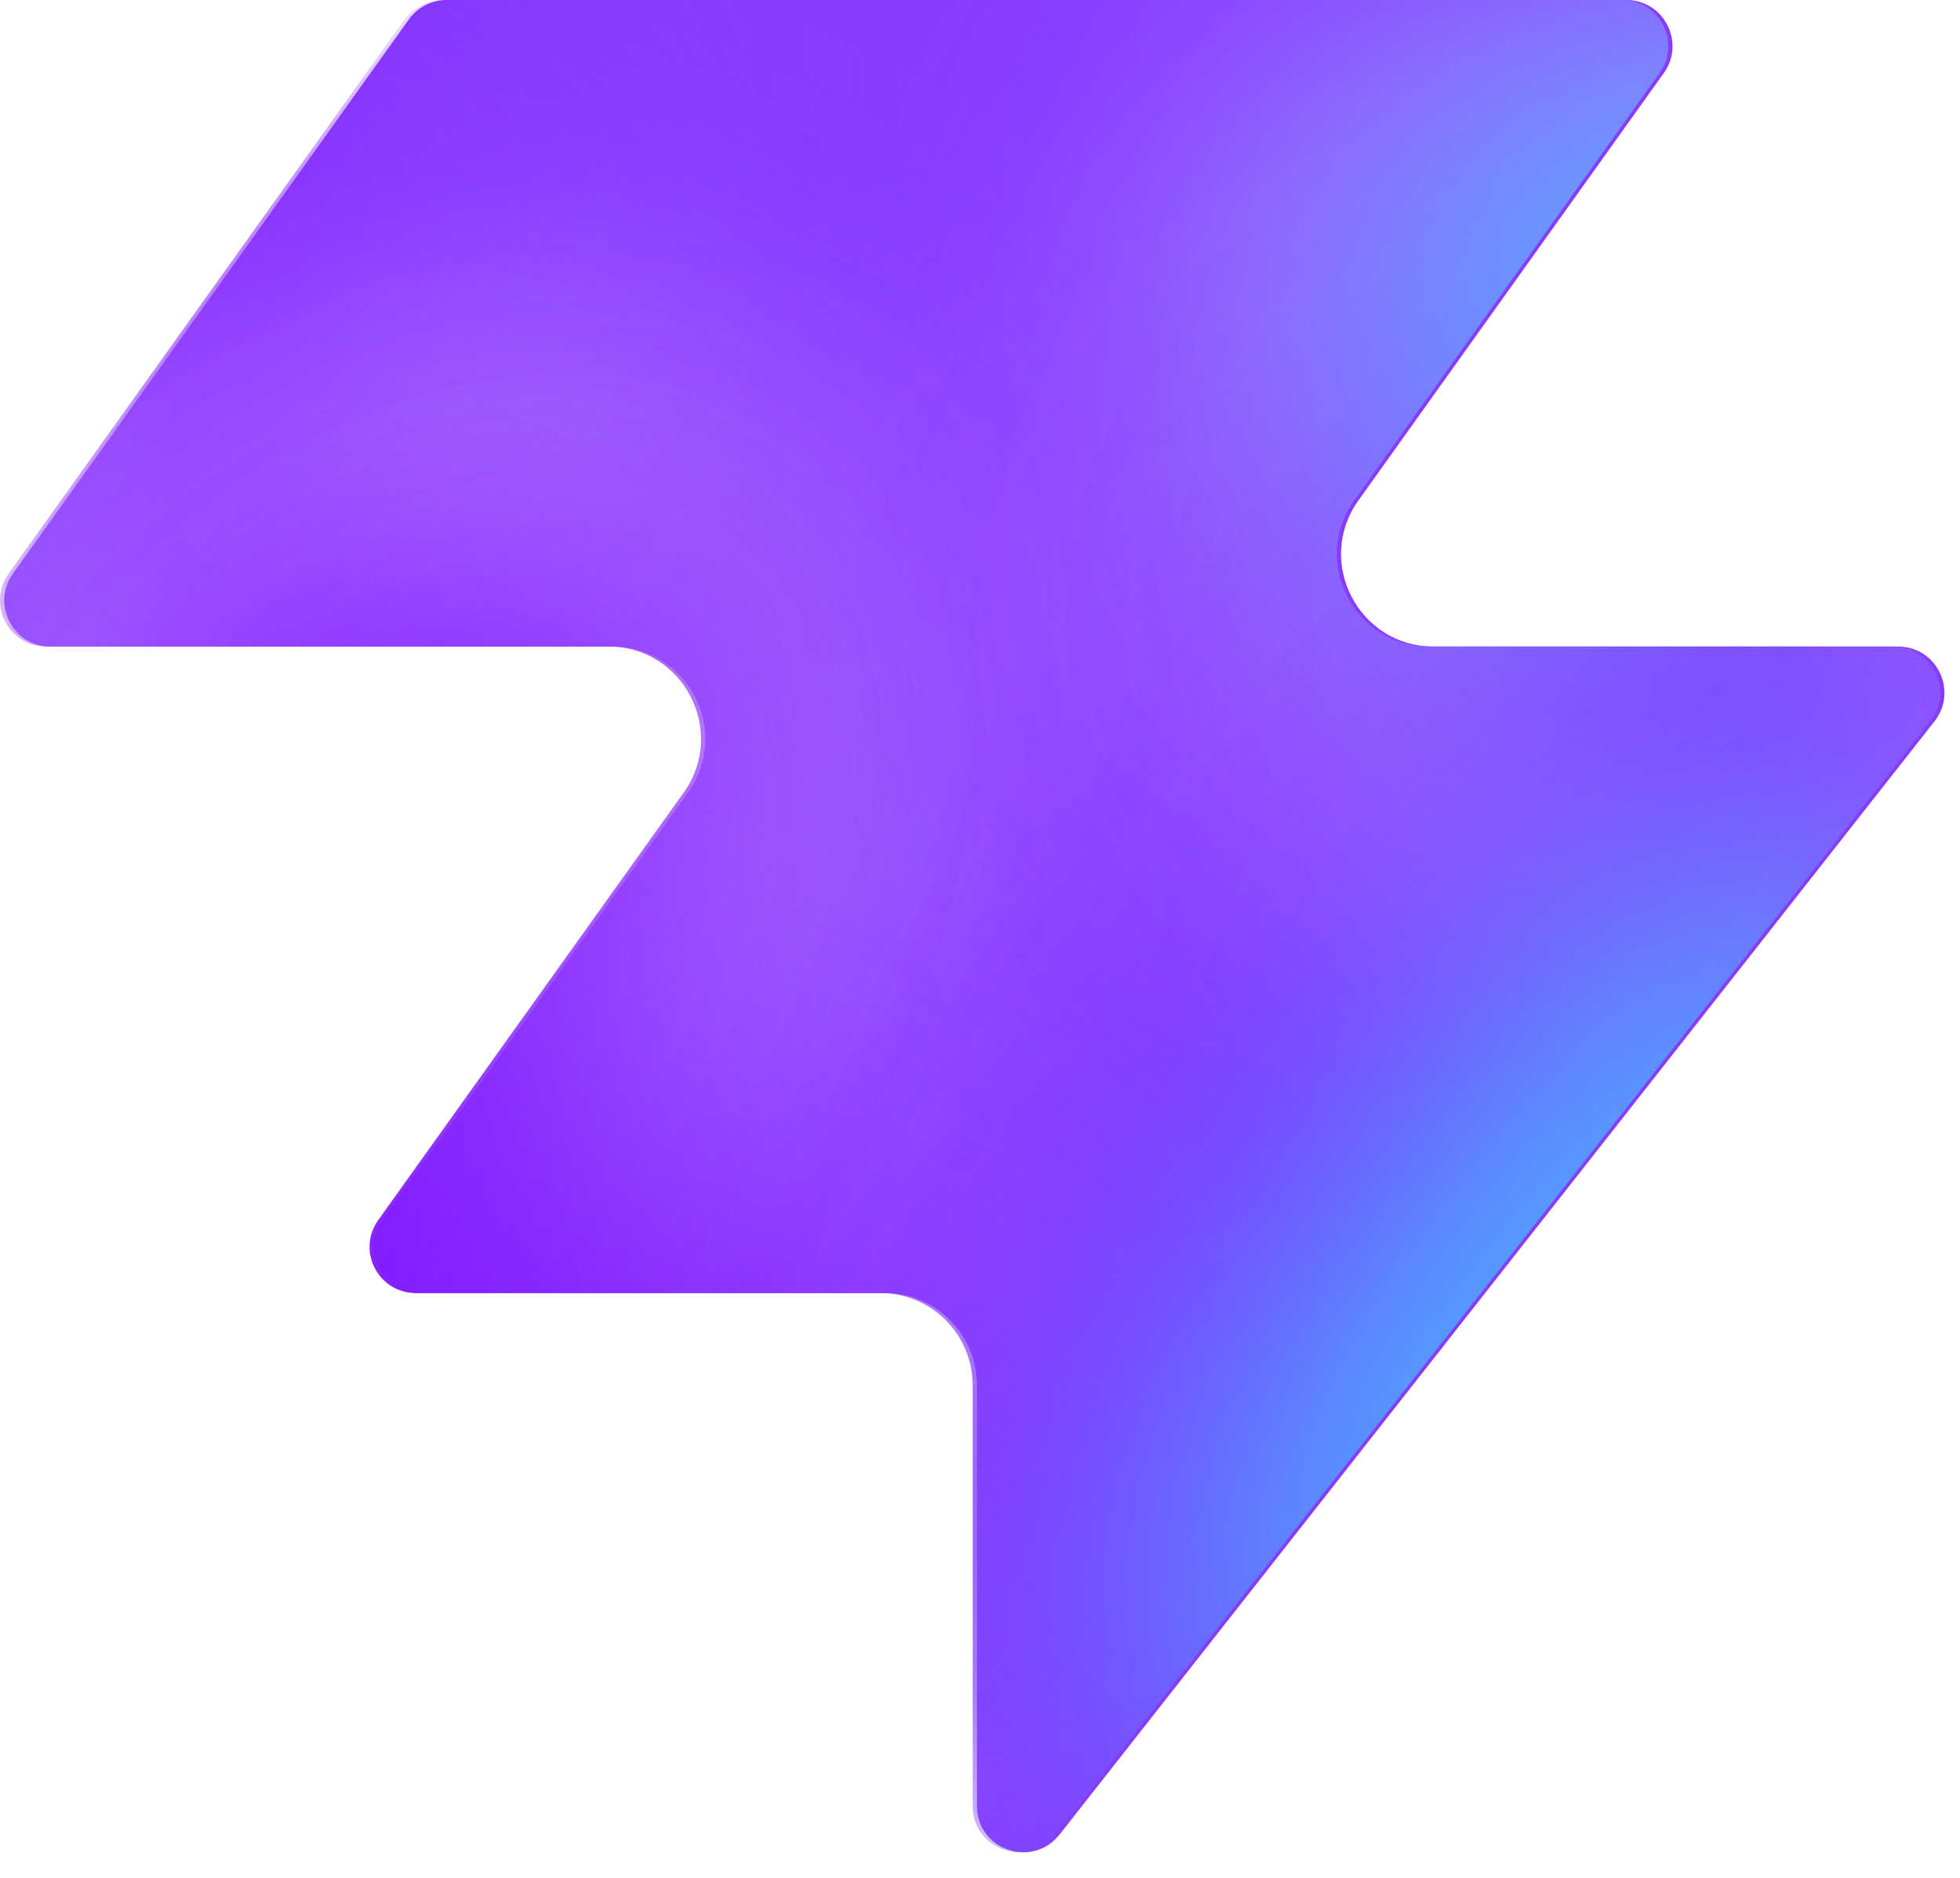
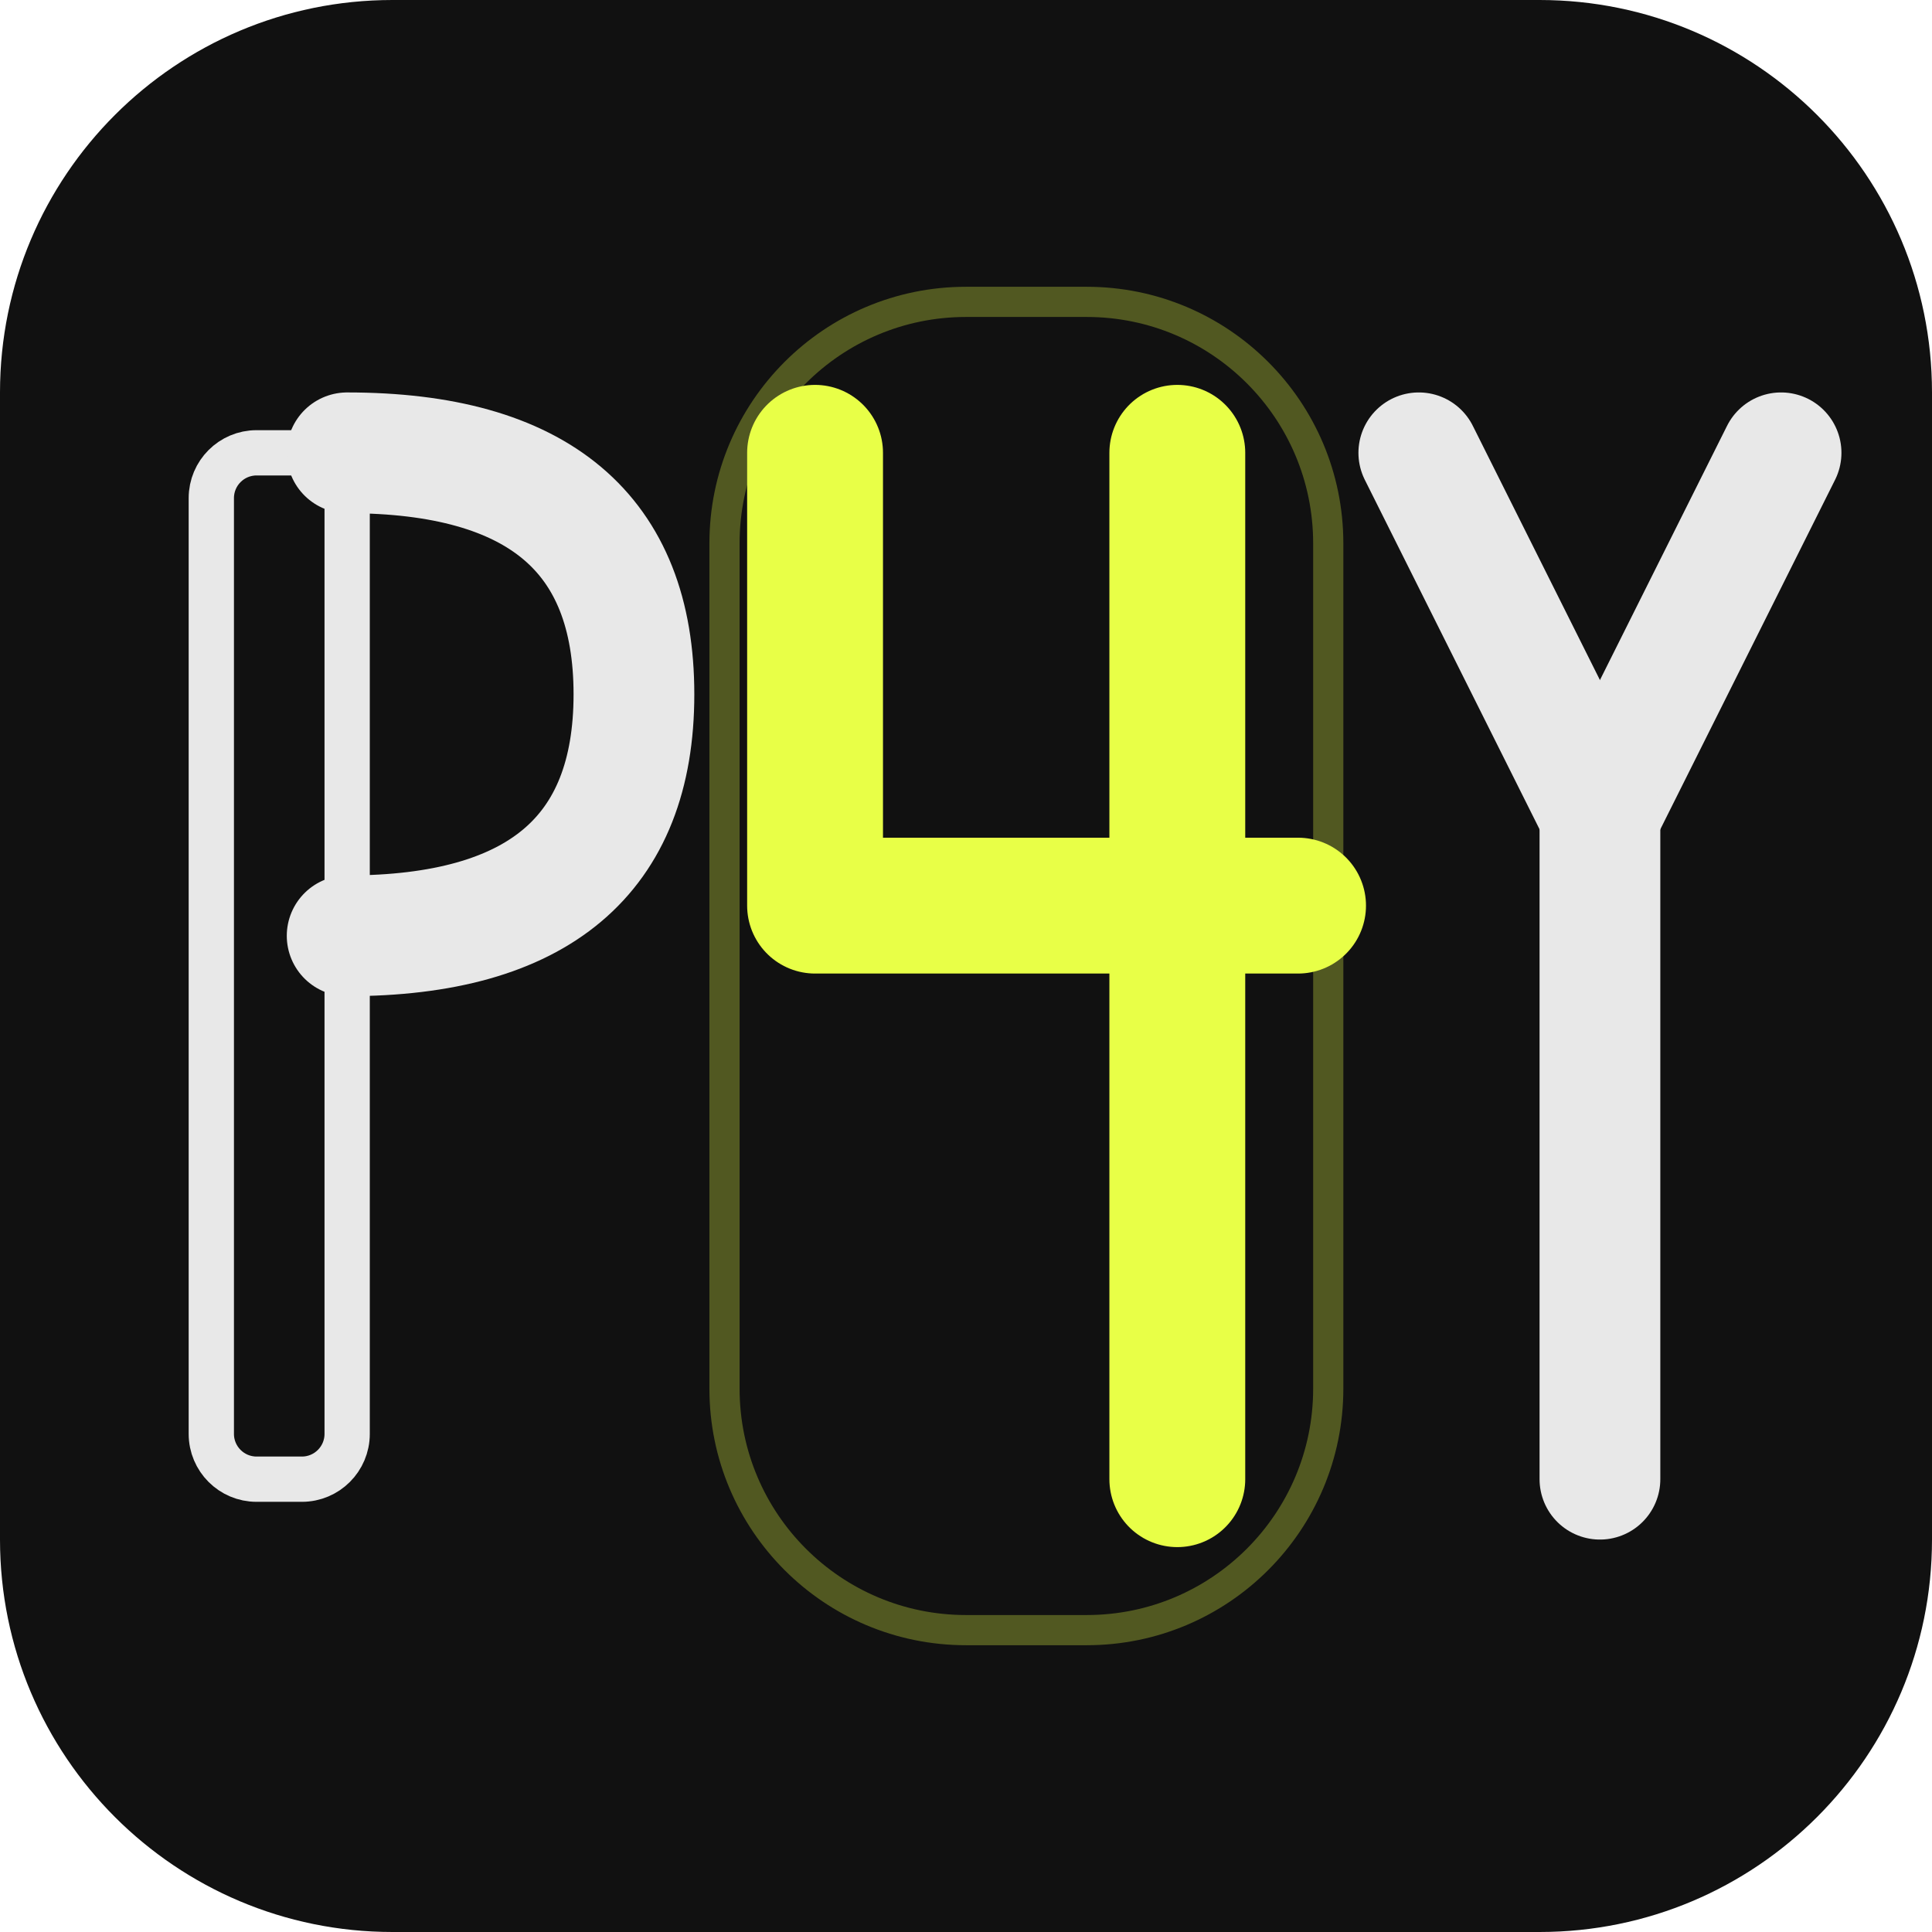
- <svg xmlns="http://www.w3.org/2000/svg" width="48" height="46" fill="none" viewBox="0 0 48 46">
-   <path fill="#863bff" d="M25.946 44.938c-.664.845-2.021.375-2.021-.698V33.937a2.26 2.26 0 0 0-2.262-2.262H10.287c-.92 0-1.456-1.04-.92-1.788l7.48-10.471c1.07-1.497 0-3.578-1.842-3.578H1.237c-.92 0-1.456-1.04-.92-1.788L10.013.474c.214-.297.556-.474.92-.474h28.894c.92 0 1.456 1.04.92 1.788l-7.48 10.471c-1.07 1.498 0 3.579 1.842 3.579h11.377c.943 0 1.473 1.088.89 1.83L25.947 44.94z" style="fill:#863bff;fill:color(display-p3 .525 .23 1);fill-opacity:1" />
-   <mask id="a" width="48" height="46" x="0" y="0" maskUnits="userSpaceOnUse" style="mask-type:alpha">
-     <path fill="#000" d="M25.842 44.938c-.664.844-2.021.375-2.021-.698V33.937a2.26 2.26 0 0 0-2.262-2.262H10.183c-.92 0-1.456-1.04-.92-1.788l7.48-10.471c1.07-1.498 0-3.579-1.842-3.579H1.133c-.92 0-1.456-1.04-.92-1.787L9.91.473c.214-.297.556-.474.92-.474h28.894c.92 0 1.456 1.04.92 1.788l-7.48 10.471c-1.07 1.498 0 3.578 1.842 3.578h11.377c.943 0 1.473 1.088.89 1.832L25.843 44.94z" style="fill:#000;fill-opacity:1" />
-   </mask>
-   <g mask="url(#a)">
-     <g filter="url(#b)">
-       <ellipse cx="5.508" cy="14.704" fill="#ede6ff" rx="5.508" ry="14.704" style="fill:#ede6ff;fill:color(display-p3 .927 .903 1);fill-opacity:1" transform="matrix(.00324 1 1 -.00324 -4.47 31.516)" />
-     </g>
-     <g filter="url(#c)">
-       <ellipse cx="10.399" cy="29.851" fill="#ede6ff" rx="10.399" ry="29.851" style="fill:#ede6ff;fill:color(display-p3 .927 .903 1);fill-opacity:1" transform="matrix(.00324 1 1 -.00324 -39.328 7.883)" />
-     </g>
-     <g filter="url(#d)">
-       <ellipse cx="5.508" cy="30.487" fill="#7e14ff" rx="5.508" ry="30.487" style="fill:#7e14ff;fill:color(display-p3 .492 .077 1);fill-opacity:1" transform="rotate(89.814 -25.913 -14.639)scale(1 -1)" />
-     </g>
-     <g filter="url(#e)">
-       <ellipse cx="5.508" cy="30.599" fill="#7e14ff" rx="5.508" ry="30.599" style="fill:#7e14ff;fill:color(display-p3 .492 .077 1);fill-opacity:1" transform="rotate(89.814 -32.644 -3.334)scale(1 -1)" />
-     </g>
-     <g filter="url(#f)">
-       <ellipse cx="5.508" cy="30.599" fill="#7e14ff" rx="5.508" ry="30.599" style="fill:#7e14ff;fill:color(display-p3 .492 .077 1);fill-opacity:1" transform="matrix(.00324 1 1 -.00324 -34.34 30.47)" />
-     </g>
-     <g filter="url(#g)">
-       <ellipse cx="14.072" cy="22.078" fill="#ede6ff" rx="14.072" ry="22.078" style="fill:#ede6ff;fill:color(display-p3 .927 .903 1);fill-opacity:1" transform="rotate(93.35 24.506 48.493)scale(-1 1)" />
-     </g>
-     <g filter="url(#h)">
-       <ellipse cx="3.47" cy="21.501" fill="#7e14ff" rx="3.47" ry="21.501" style="fill:#7e14ff;fill:color(display-p3 .492 .077 1);fill-opacity:1" transform="rotate(89.009 28.708 47.59)scale(-1 1)" />
-     </g>
-     <g filter="url(#i)">
-       <ellipse cx="3.47" cy="21.501" fill="#7e14ff" rx="3.47" ry="21.501" style="fill:#7e14ff;fill:color(display-p3 .492 .077 1);fill-opacity:1" transform="rotate(89.009 28.708 47.59)scale(-1 1)" />
-     </g>
-     <g filter="url(#j)">
-       <ellipse cx=".387" cy="8.972" fill="#7e14ff" rx="4.407" ry="29.108" style="fill:#7e14ff;fill:color(display-p3 .492 .077 1);fill-opacity:1" transform="rotate(39.51 .387 8.972)" />
-     </g>
-     <g filter="url(#k)">
-       <ellipse cx="47.523" cy="-6.092" fill="#7e14ff" rx="4.407" ry="29.108" style="fill:#7e14ff;fill:color(display-p3 .492 .077 1);fill-opacity:1" transform="rotate(37.892 47.523 -6.092)" />
-     </g>
-     <g filter="url(#l)">
-       <ellipse cx="41.412" cy="6.333" fill="#47bfff" rx="5.971" ry="9.665" style="fill:#47bfff;fill:color(display-p3 .28 .748 1);fill-opacity:1" transform="rotate(37.892 41.412 6.333)" />
-     </g>
-     <g filter="url(#m)">
-       <ellipse cx="-1.879" cy="38.332" fill="#7e14ff" rx="4.407" ry="29.108" style="fill:#7e14ff;fill:color(display-p3 .492 .077 1);fill-opacity:1" transform="rotate(37.892 -1.88 38.332)" />
-     </g>
-     <g filter="url(#n)">
-       <ellipse cx="-1.879" cy="38.332" fill="#7e14ff" rx="4.407" ry="29.108" style="fill:#7e14ff;fill:color(display-p3 .492 .077 1);fill-opacity:1" transform="rotate(37.892 -1.88 38.332)" />
-     </g>
-     <g filter="url(#o)">
-       <ellipse cx="35.651" cy="29.907" fill="#7e14ff" rx="4.407" ry="29.108" style="fill:#7e14ff;fill:color(display-p3 .492 .077 1);fill-opacity:1" transform="rotate(37.892 35.651 29.907)" />
-     </g>
-     <g filter="url(#p)">
-       <ellipse cx="38.418" cy="32.4" fill="#47bfff" rx="5.971" ry="15.297" style="fill:#47bfff;fill:color(display-p3 .28 .748 1);fill-opacity:1" transform="rotate(37.892 38.418 32.4)" />
-     </g>
-   </g>
-   <defs>
-     <filter id="b" width="60.045" height="41.654" x="-19.77" y="16.149" color-interpolation-filters="sRGB" filterUnits="userSpaceOnUse">
-       <feFlood flood-opacity="0" result="BackgroundImageFix" />
-       <feBlend in="SourceGraphic" in2="BackgroundImageFix" result="shape" />
-       <feGaussianBlur result="effect1_foregroundBlur_2002_17158" stdDeviation="7.659" />
-     </filter>
-     <filter id="c" width="90.34" height="51.437" x="-54.613" y="-7.533" color-interpolation-filters="sRGB" filterUnits="userSpaceOnUse">
-       <feFlood flood-opacity="0" result="BackgroundImageFix" />
-       <feBlend in="SourceGraphic" in2="BackgroundImageFix" result="shape" />
-       <feGaussianBlur result="effect1_foregroundBlur_2002_17158" stdDeviation="7.659" />
-     </filter>
-     <filter id="d" width="79.355" height="29.4" x="-49.64" y="2.03" color-interpolation-filters="sRGB" filterUnits="userSpaceOnUse">
-       <feFlood flood-opacity="0" result="BackgroundImageFix" />
-       <feBlend in="SourceGraphic" in2="BackgroundImageFix" result="shape" />
-       <feGaussianBlur result="effect1_foregroundBlur_2002_17158" stdDeviation="4.596" />
-     </filter>
-     <filter id="e" width="79.579" height="29.4" x="-45.045" y="20.029" color-interpolation-filters="sRGB" filterUnits="userSpaceOnUse">
-       <feFlood flood-opacity="0" result="BackgroundImageFix" />
-       <feBlend in="SourceGraphic" in2="BackgroundImageFix" result="shape" />
-       <feGaussianBlur result="effect1_foregroundBlur_2002_17158" stdDeviation="4.596" />
-     </filter>
-     <filter id="f" width="79.579" height="29.4" x="-43.513" y="21.178" color-interpolation-filters="sRGB" filterUnits="userSpaceOnUse">
-       <feFlood flood-opacity="0" result="BackgroundImageFix" />
-       <feBlend in="SourceGraphic" in2="BackgroundImageFix" result="shape" />
-       <feGaussianBlur result="effect1_foregroundBlur_2002_17158" stdDeviation="4.596" />
-     </filter>
-     <filter id="g" width="74.749" height="58.852" x="15.756" y="-17.901" color-interpolation-filters="sRGB" filterUnits="userSpaceOnUse">
-       <feFlood flood-opacity="0" result="BackgroundImageFix" />
-       <feBlend in="SourceGraphic" in2="BackgroundImageFix" result="shape" />
-       <feGaussianBlur result="effect1_foregroundBlur_2002_17158" stdDeviation="7.659" />
-     </filter>
-     <filter id="h" width="61.377" height="25.362" x="23.548" y="2.284" color-interpolation-filters="sRGB" filterUnits="userSpaceOnUse">
-       <feFlood flood-opacity="0" result="BackgroundImageFix" />
-       <feBlend in="SourceGraphic" in2="BackgroundImageFix" result="shape" />
-       <feGaussianBlur result="effect1_foregroundBlur_2002_17158" stdDeviation="4.596" />
-     </filter>
-     <filter id="i" width="61.377" height="25.362" x="23.548" y="2.284" color-interpolation-filters="sRGB" filterUnits="userSpaceOnUse">
-       <feFlood flood-opacity="0" result="BackgroundImageFix" />
-       <feBlend in="SourceGraphic" in2="BackgroundImageFix" result="shape" />
-       <feGaussianBlur result="effect1_foregroundBlur_2002_17158" stdDeviation="4.596" />
-     </filter>
-     <filter id="j" width="56.045" height="63.649" x="-27.636" y="-22.853" color-interpolation-filters="sRGB" filterUnits="userSpaceOnUse">
-       <feFlood flood-opacity="0" result="BackgroundImageFix" />
-       <feBlend in="SourceGraphic" in2="BackgroundImageFix" result="shape" />
-       <feGaussianBlur result="effect1_foregroundBlur_2002_17158" stdDeviation="4.596" />
-     </filter>
-     <filter id="k" width="54.814" height="64.646" x="20.116" y="-38.415" color-interpolation-filters="sRGB" filterUnits="userSpaceOnUse">
-       <feFlood flood-opacity="0" result="BackgroundImageFix" />
-       <feBlend in="SourceGraphic" in2="BackgroundImageFix" result="shape" />
-       <feGaussianBlur result="effect1_foregroundBlur_2002_17158" stdDeviation="4.596" />
-     </filter>
-     <filter id="l" width="33.541" height="35.313" x="24.641" y="-11.323" color-interpolation-filters="sRGB" filterUnits="userSpaceOnUse">
-       <feFlood flood-opacity="0" result="BackgroundImageFix" />
-       <feBlend in="SourceGraphic" in2="BackgroundImageFix" result="shape" />
-       <feGaussianBlur result="effect1_foregroundBlur_2002_17158" stdDeviation="4.596" />
-     </filter>
-     <filter id="m" width="54.814" height="64.646" x="-29.286" y="6.009" color-interpolation-filters="sRGB" filterUnits="userSpaceOnUse">
-       <feFlood flood-opacity="0" result="BackgroundImageFix" />
-       <feBlend in="SourceGraphic" in2="BackgroundImageFix" result="shape" />
-       <feGaussianBlur result="effect1_foregroundBlur_2002_17158" stdDeviation="4.596" />
-     </filter>
-     <filter id="n" width="54.814" height="64.646" x="-29.286" y="6.009" color-interpolation-filters="sRGB" filterUnits="userSpaceOnUse">
-       <feFlood flood-opacity="0" result="BackgroundImageFix" />
-       <feBlend in="SourceGraphic" in2="BackgroundImageFix" result="shape" />
-       <feGaussianBlur result="effect1_foregroundBlur_2002_17158" stdDeviation="4.596" />
-     </filter>
-     <filter id="o" width="54.814" height="64.646" x="8.244" y="-2.416" color-interpolation-filters="sRGB" filterUnits="userSpaceOnUse">
-       <feFlood flood-opacity="0" result="BackgroundImageFix" />
-       <feBlend in="SourceGraphic" in2="BackgroundImageFix" result="shape" />
-       <feGaussianBlur result="effect1_foregroundBlur_2002_17158" stdDeviation="4.596" />
-     </filter>
-     <filter id="p" width="39.409" height="43.623" x="18.713" y="10.588" color-interpolation-filters="sRGB" filterUnits="userSpaceOnUse">
-       <feFlood flood-opacity="0" result="BackgroundImageFix" />
-       <feBlend in="SourceGraphic" in2="BackgroundImageFix" result="shape" />
-       <feGaussianBlur result="effect1_foregroundBlur_2002_17158" stdDeviation="4.596" />
-     </filter>
-   </defs>
+ <svg xmlns="http://www.w3.org/2000/svg" width="64" height="64" viewBox="0 0 64 64" fill="none">
+   <rect width="64" height="64" rx="13" fill="#111111" />
+   <rect x="24" y="10" width="20" height="44" rx="8" fill="none" stroke="#e8ff47" stroke-width="1" opacity="0.3" />
+   <rect x="7" y="15" width="4.5" height="34" rx="1.5" fill="none" stroke="#e8e8e8" stroke-width="1.5" />
+   <path d="M11.5 15 Q21 15 21 23 Q21 31 11.5 31" fill="none" stroke="#e8e8e8" stroke-width="4" stroke-linecap="round" />
+   <path d="M27 15 L27 30 L43 30" stroke="#e8ff47" stroke-width="4.5" stroke-linecap="round" stroke-linejoin="round" fill="none" />
+   <line x1="39" y1="15" x2="39" y2="49" stroke="#e8ff47" stroke-width="4.5" stroke-linecap="round" />
+   <line x1="47" y1="15" x2="53" y2="27" stroke="#e8e8e8" stroke-width="4" stroke-linecap="round" />
+   <line x1="59" y1="15" x2="53" y2="27" stroke="#e8e8e8" stroke-width="4" stroke-linecap="round" />
+   <line x1="53" y1="27" x2="53" y2="49" stroke="#e8e8e8" stroke-width="4" stroke-linecap="round" />
</svg>
